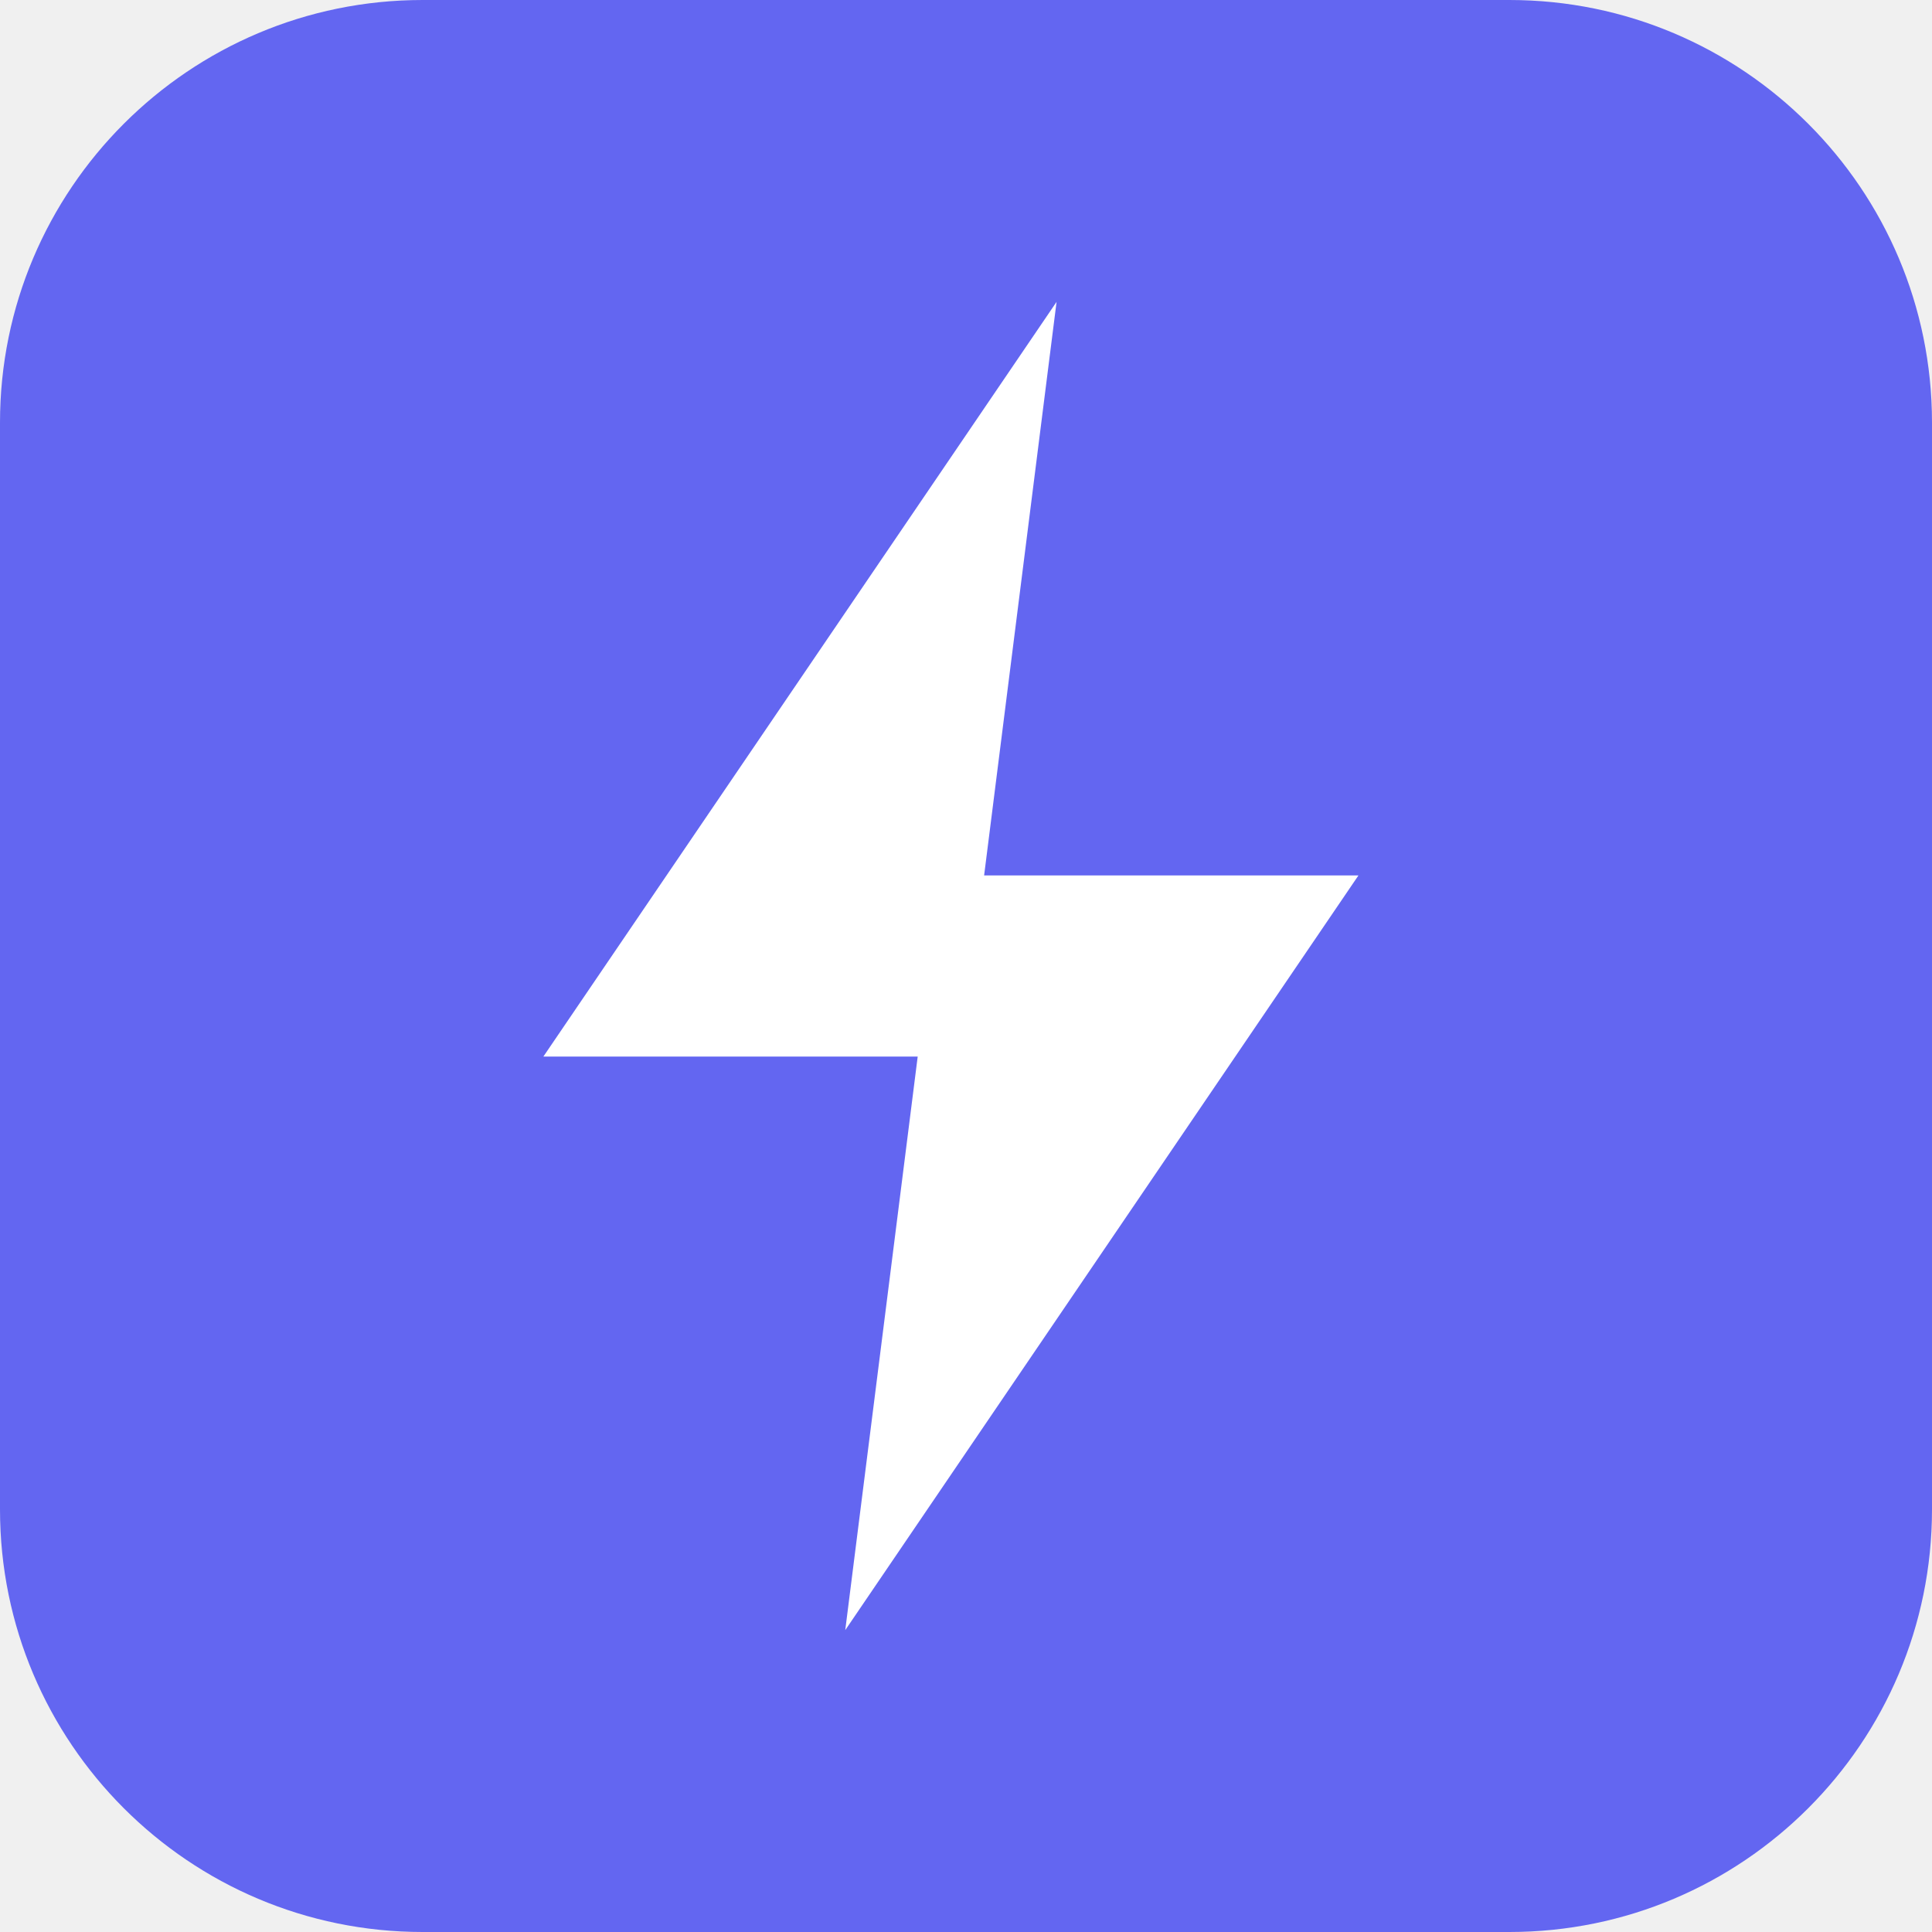
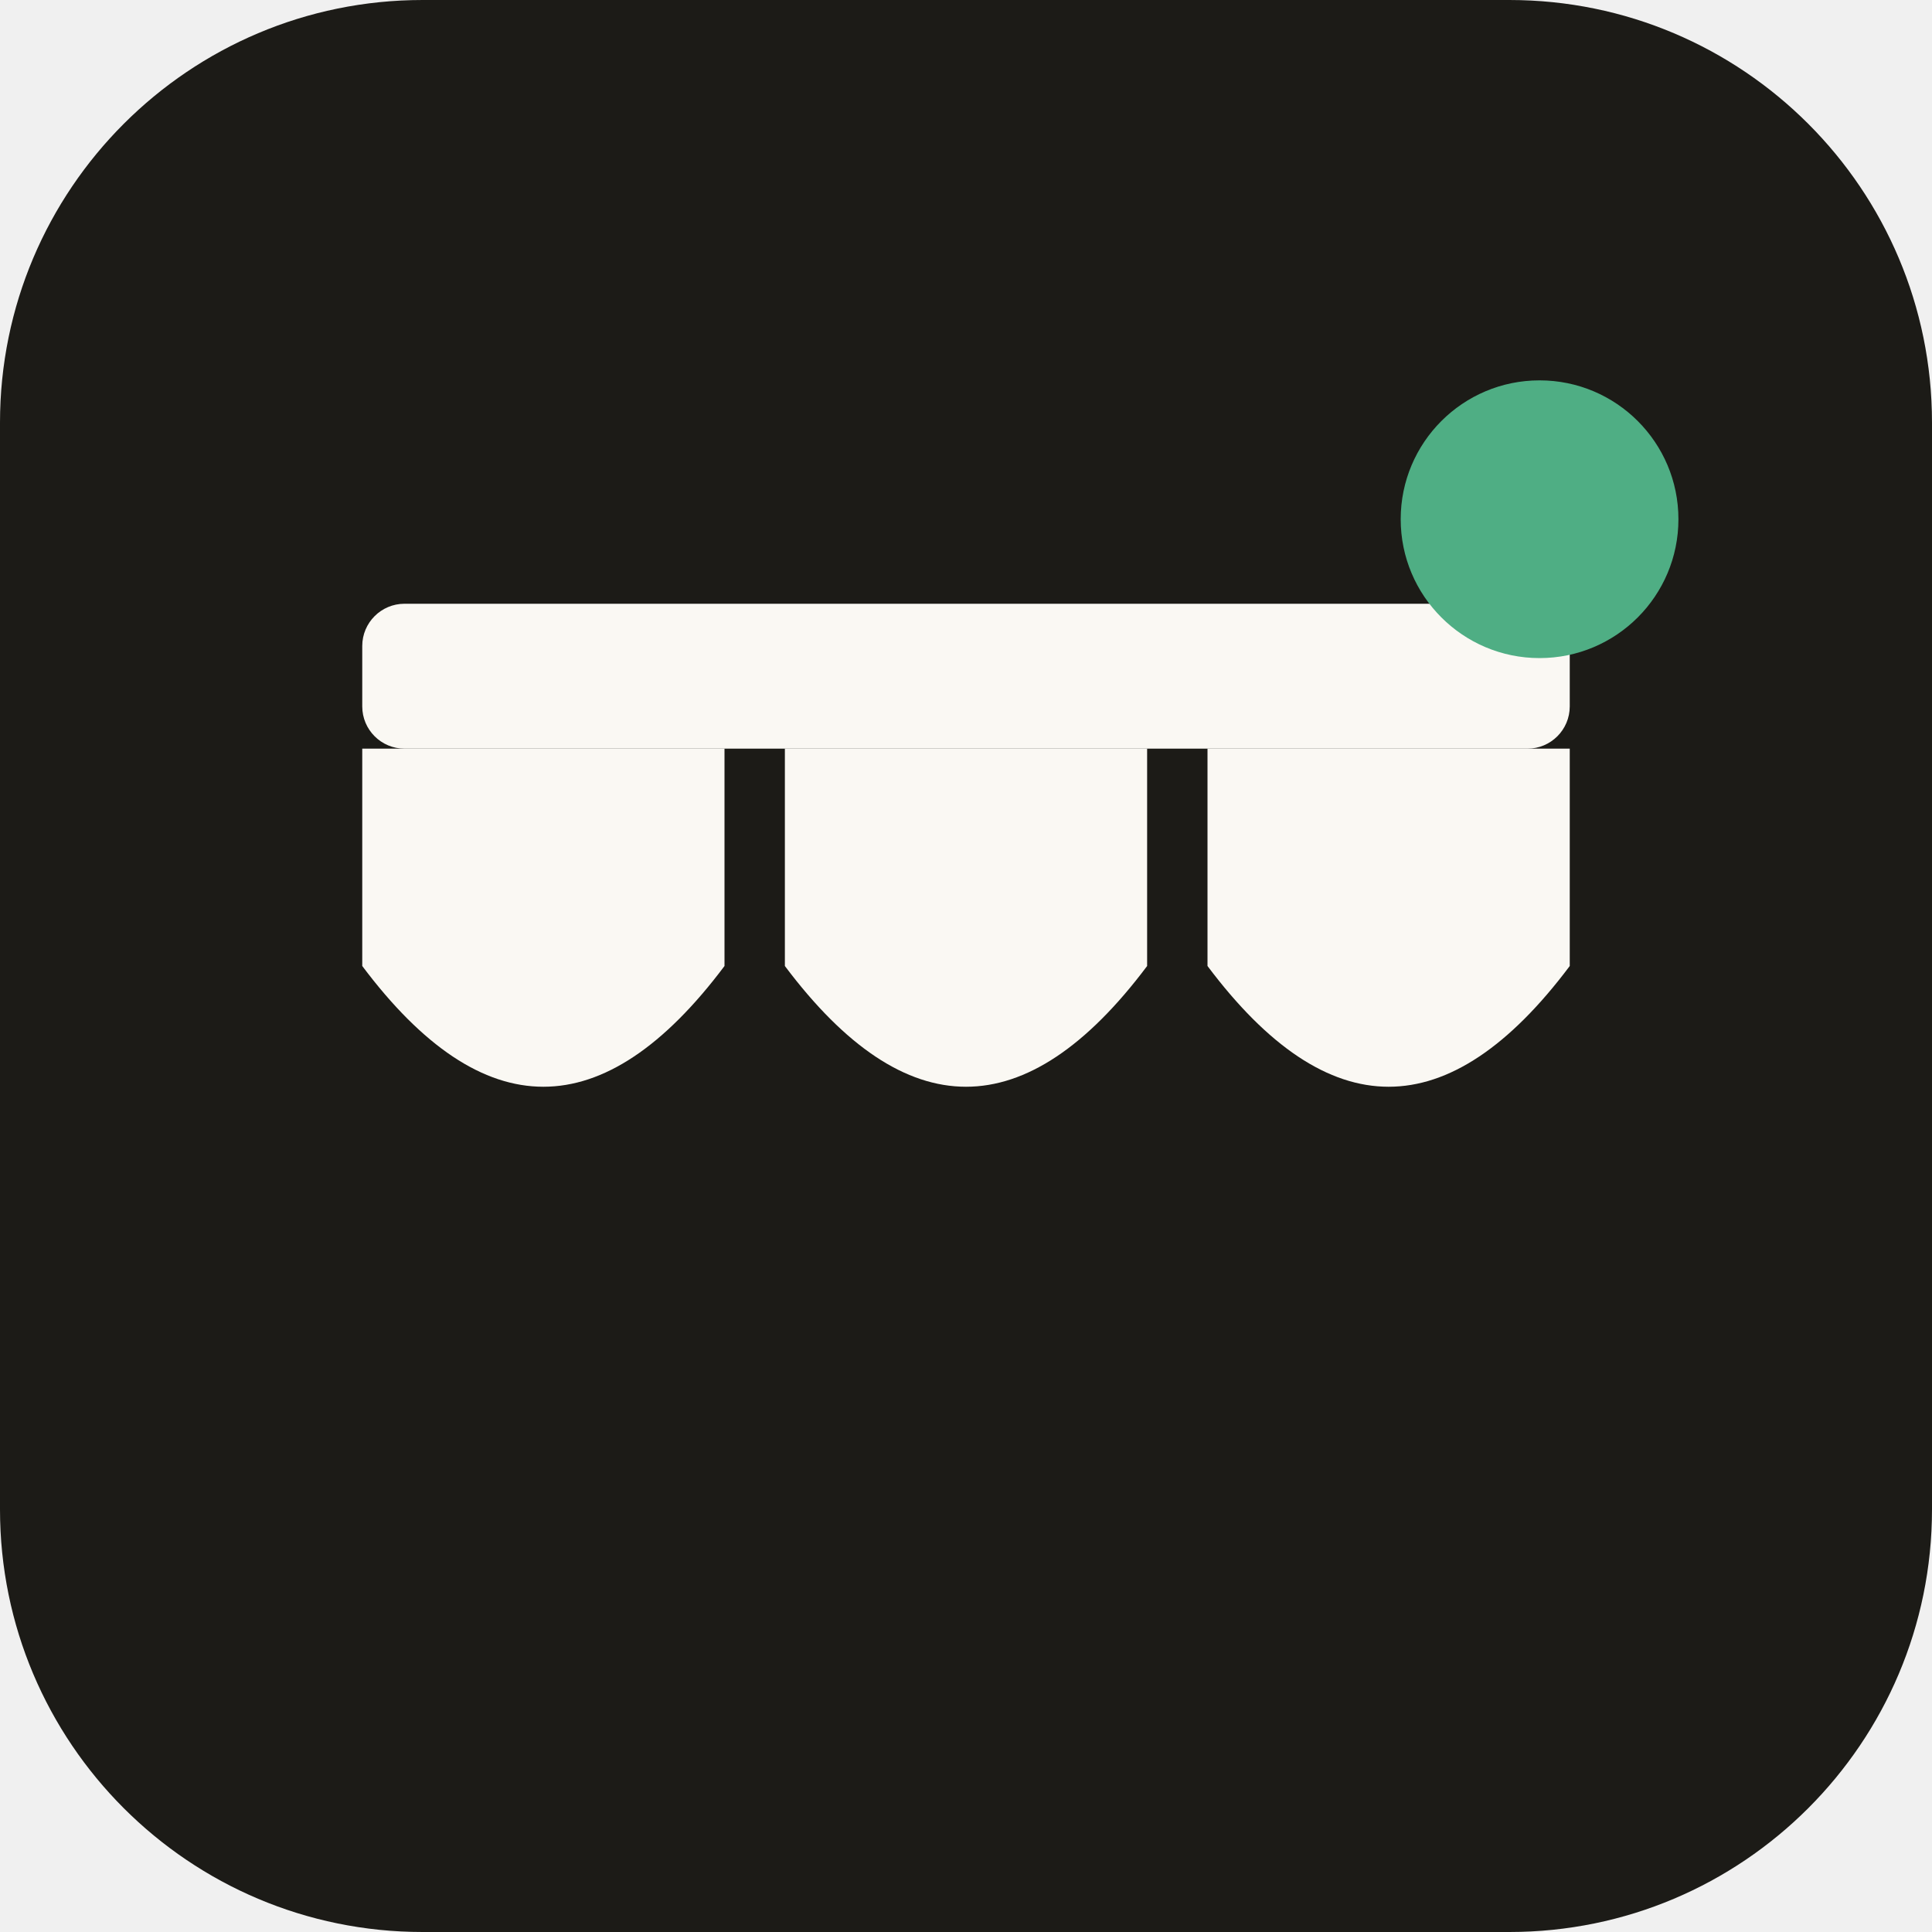
<svg xmlns="http://www.w3.org/2000/svg" width="32" height="32" viewBox="0 0 32 32" fill="none">
-   <rect width="32" height="32" rx="7" fill="#6366f1" />
-   <path d="M17.5 5L9 17.5h6.2L14 27l8.5-12.5h-6.2L17.5 5z" fill="#fff" />
+   <rect width="32" height="32" rx="7" fill="#1c1b17" />
+   <g fill="#faf8f3">
+     <rect x="6" y="10" width="20" height="2.4" rx="0.7" />
+     <path d="M6 12.4 L6 16 Q9 20 12 16 L12 12.4 Z" />
+     <path d="M13 12.4 L13 16 Q16 20 19 16 L19 12.4 Z" />
+     <path d="M20 12.4 L20 16 Q23 20 26 16 L26 12.4 Z" />
+   </g>
+   <circle cx="25.5" cy="8.6" r="2.3" fill="#4fae84" />
</svg>
